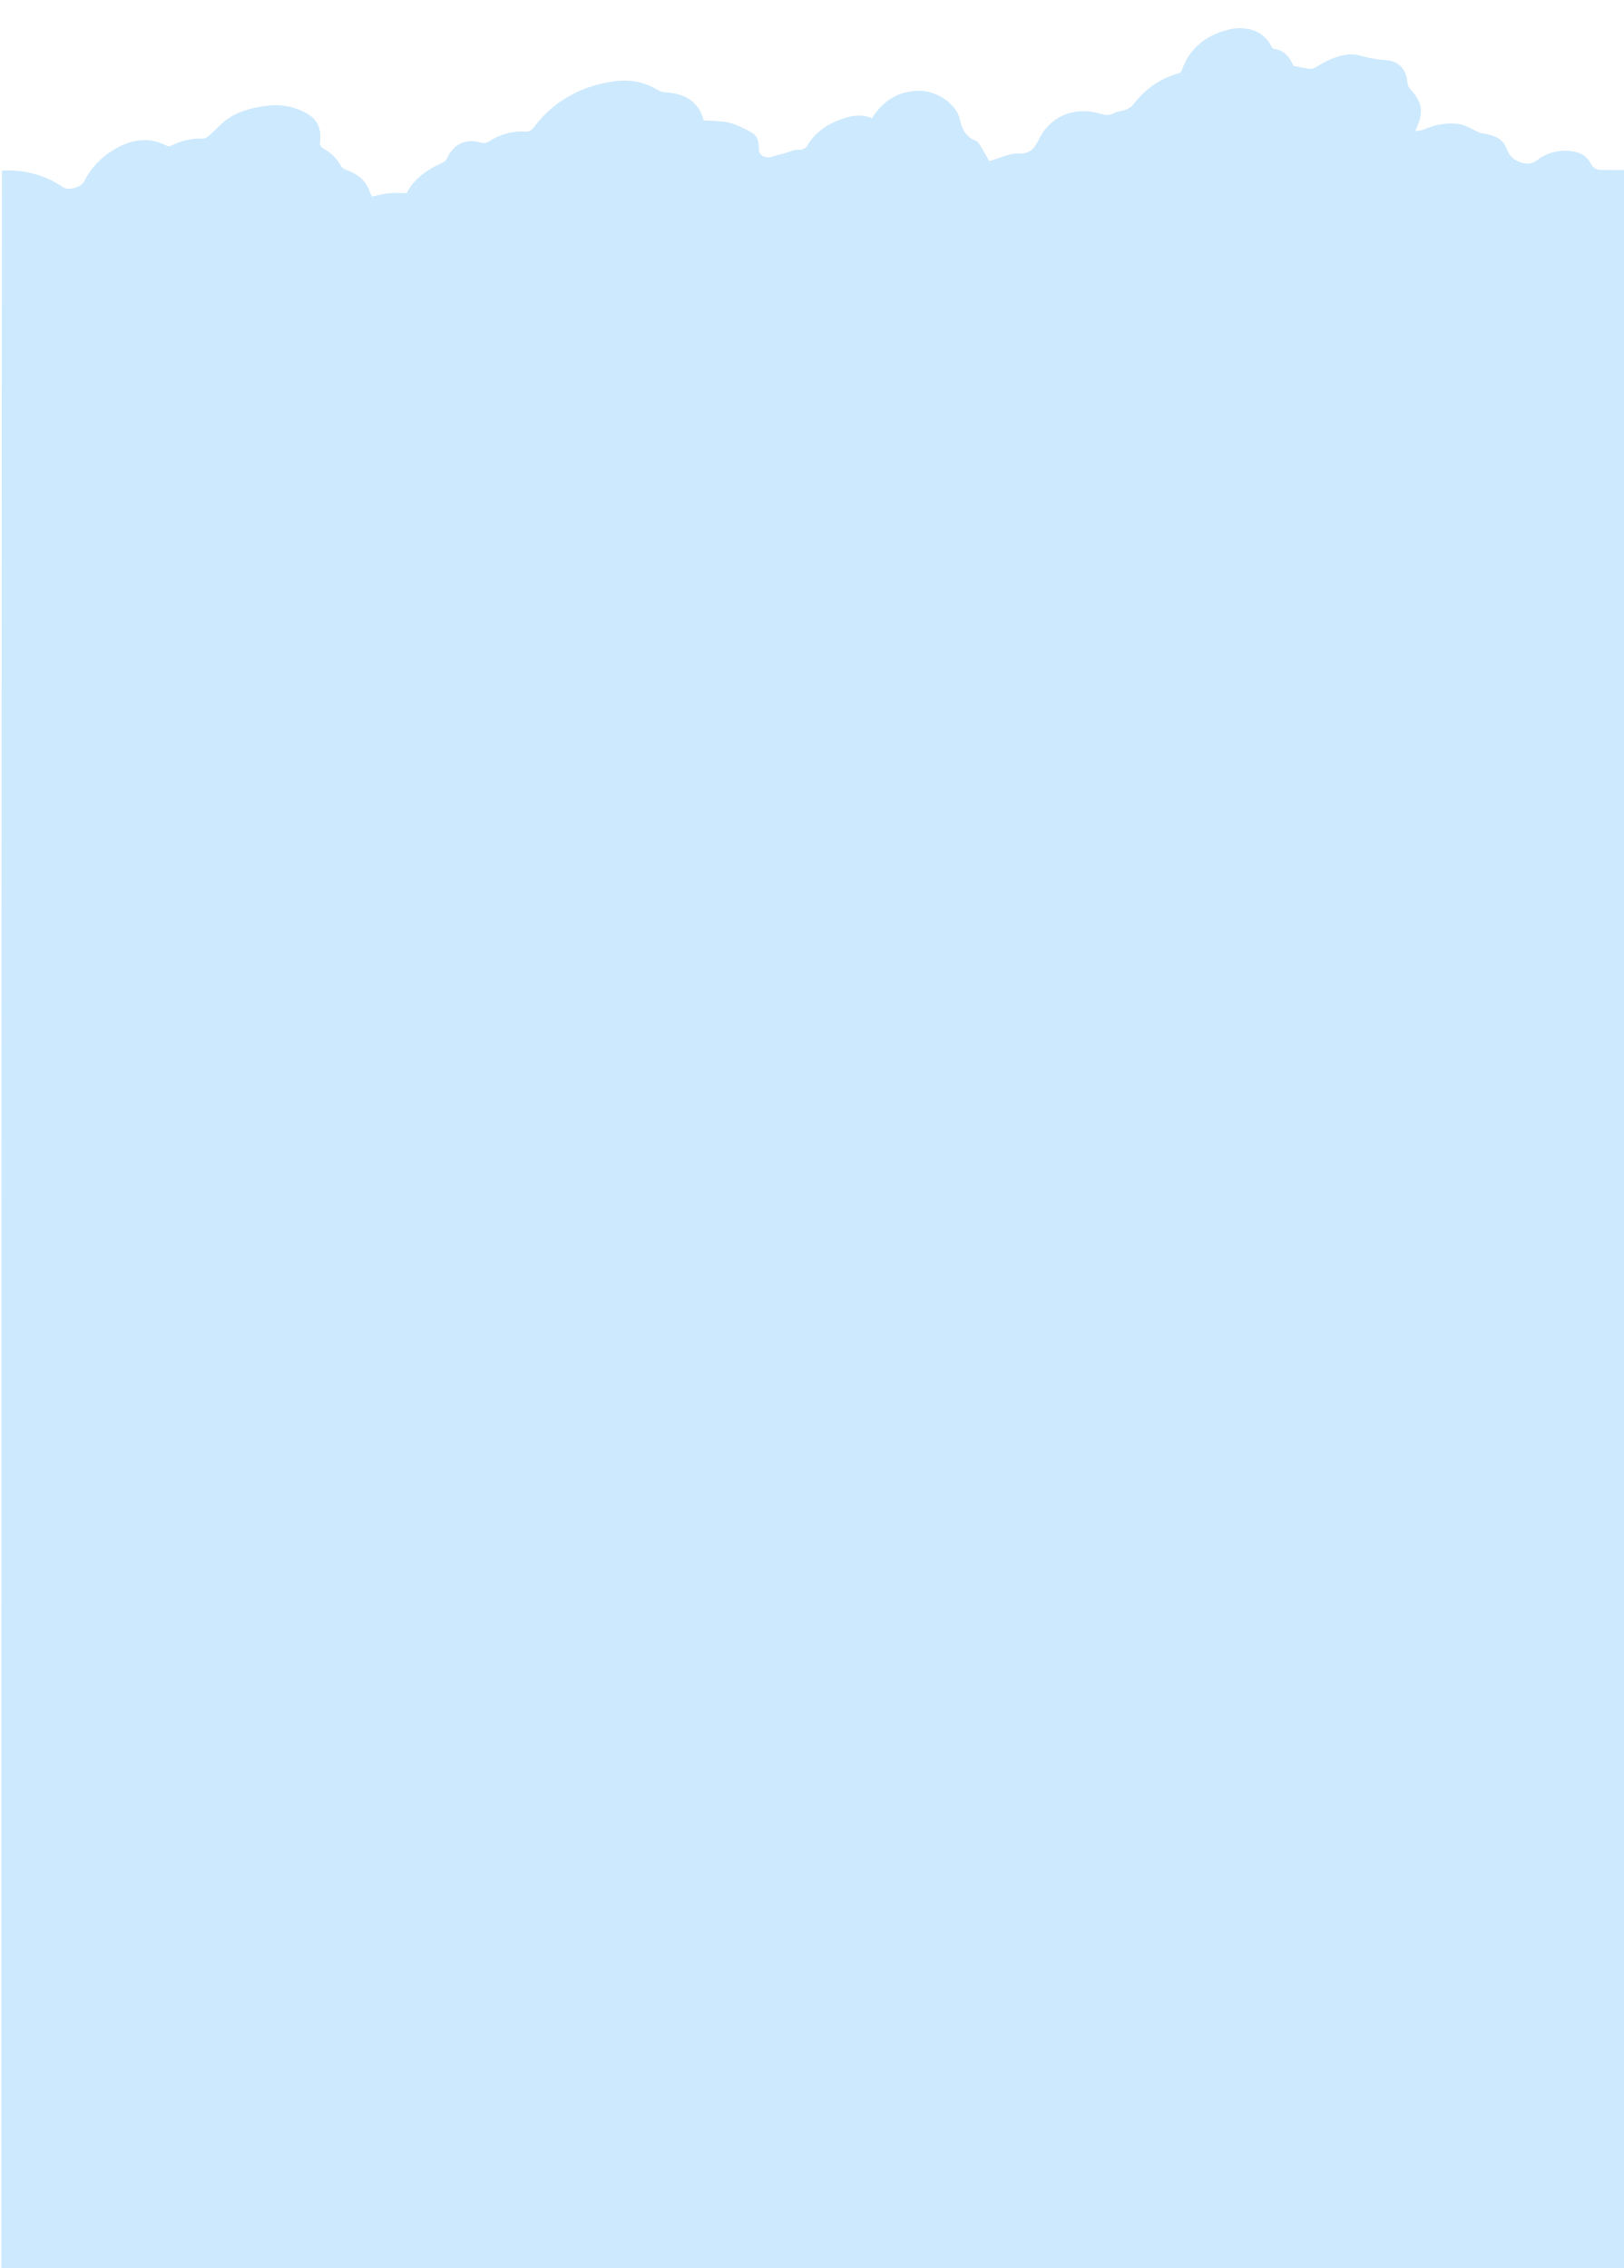
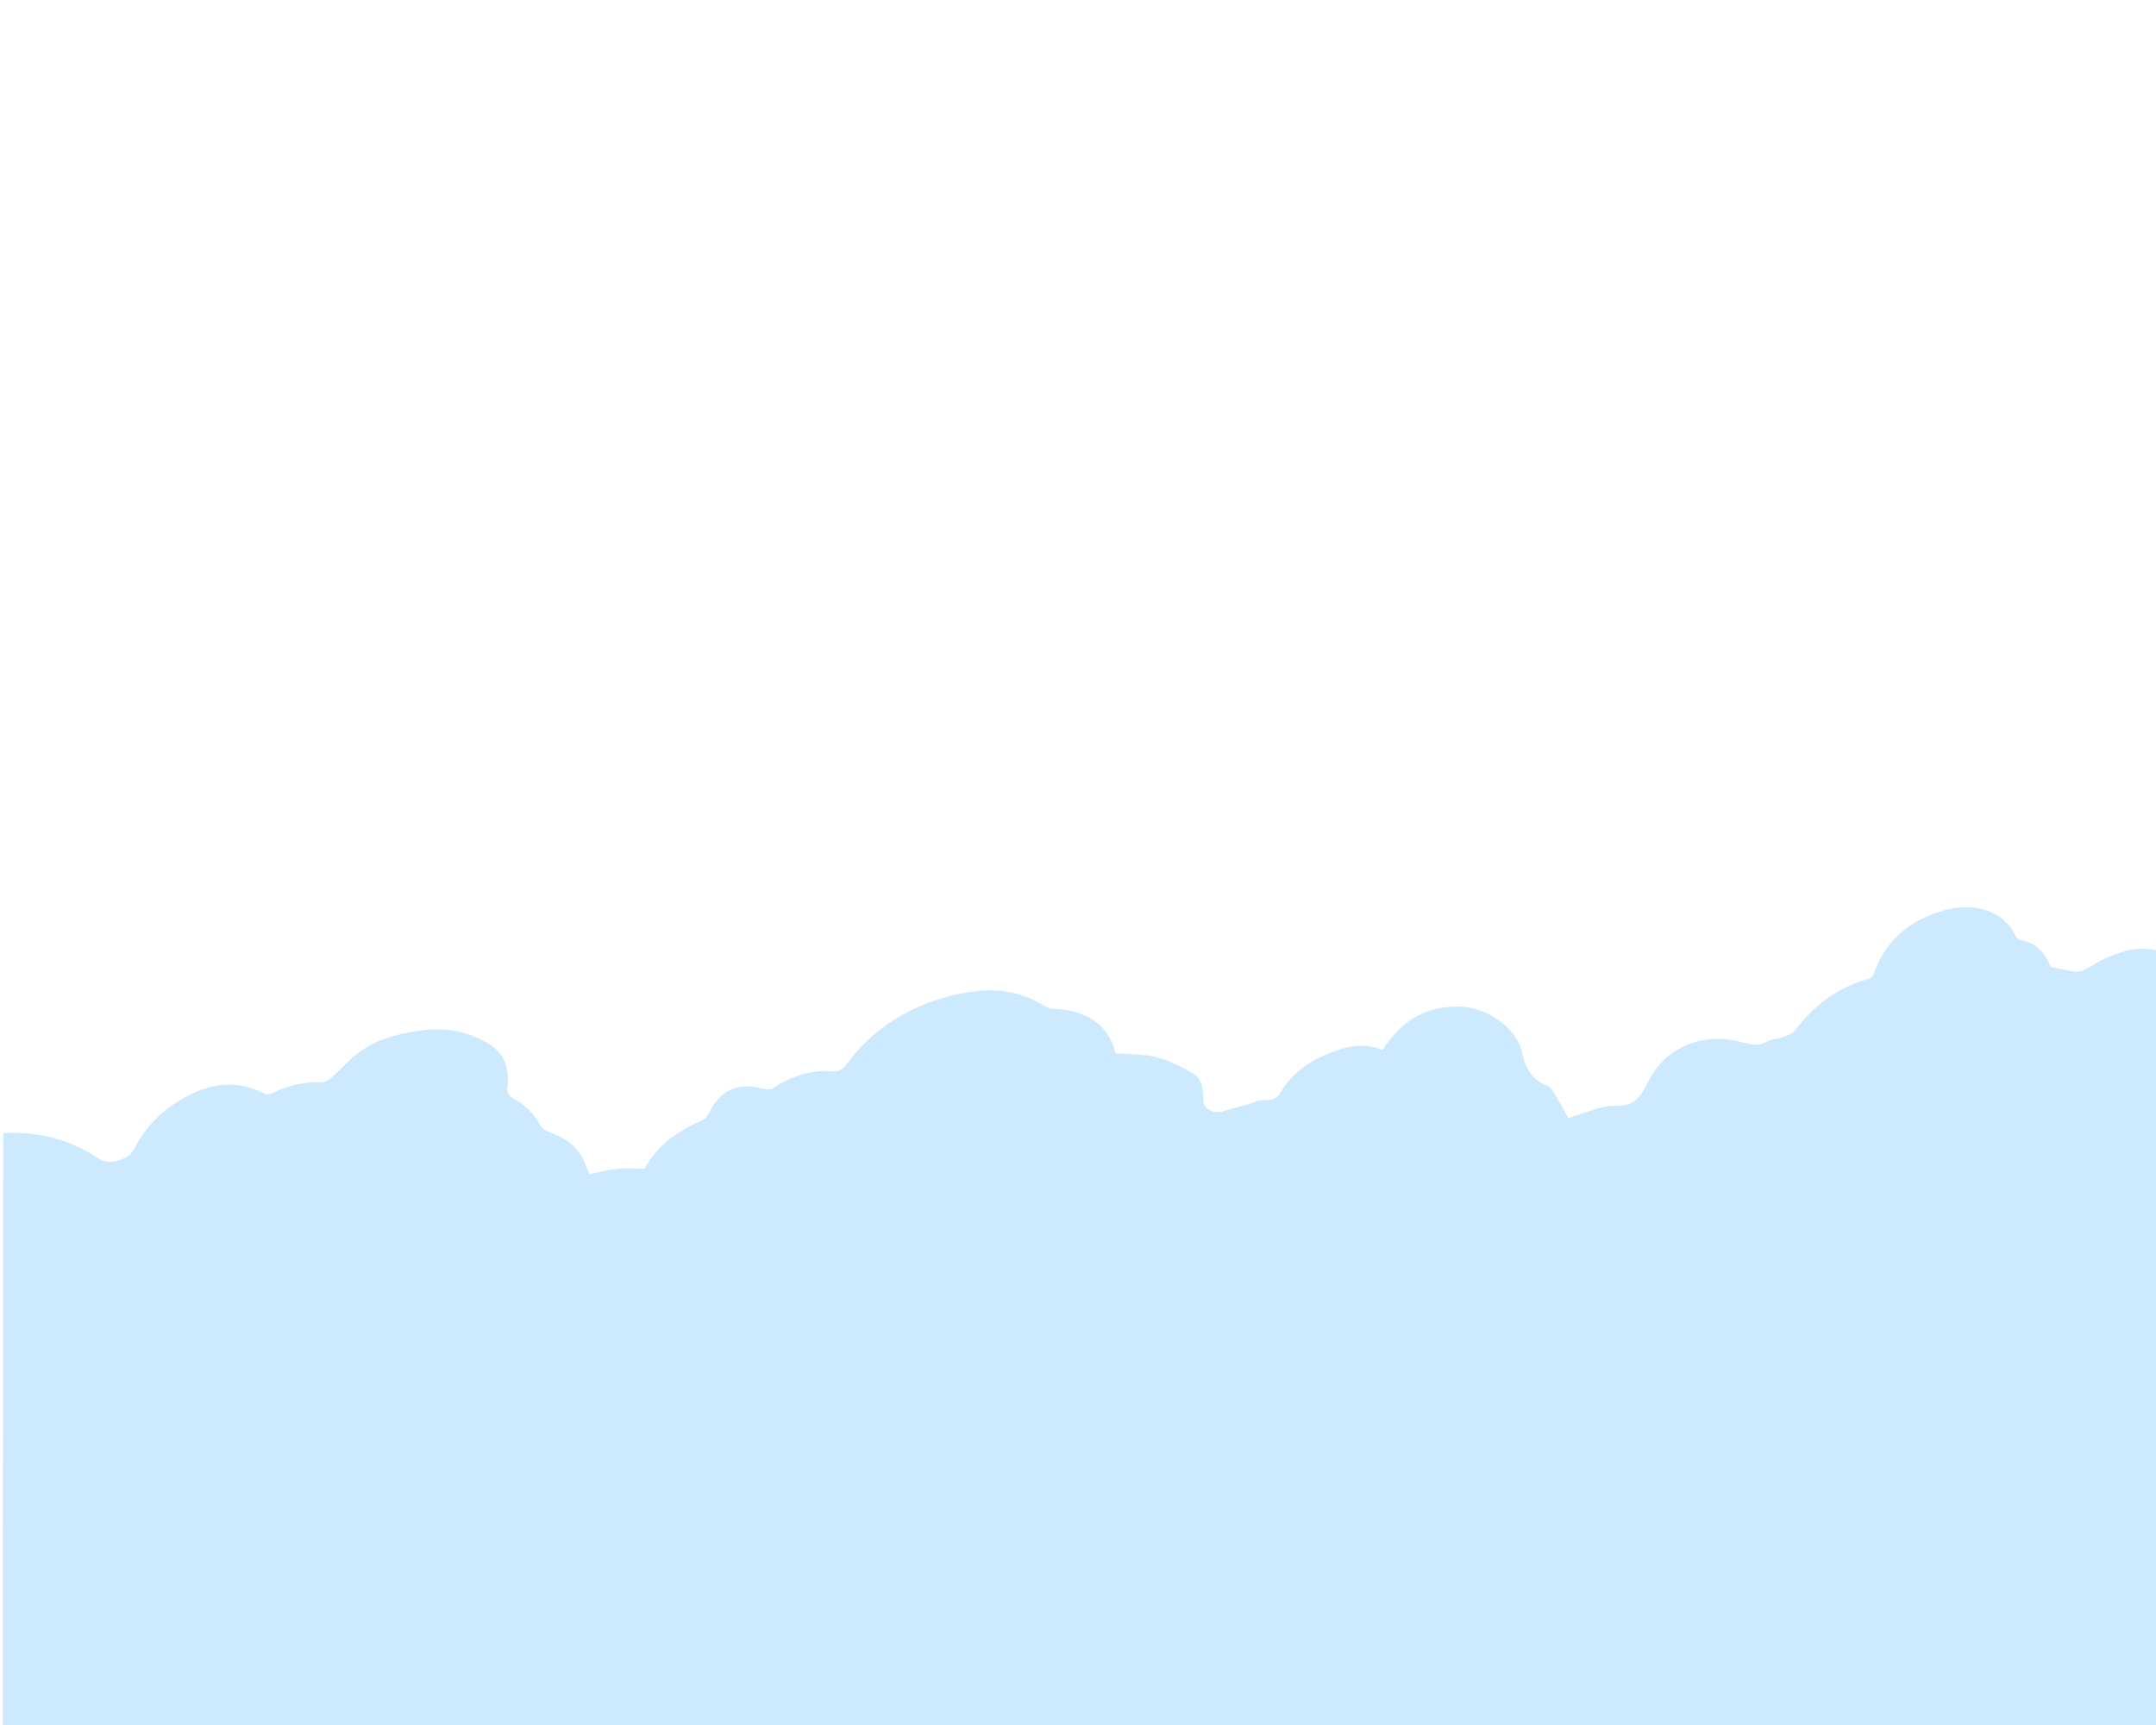
- <svg xmlns="http://www.w3.org/2000/svg" version="1.1" id="Layer_1" x="200px" y="0px" preserveAspectRatio="xMaxYMax" viewBox="0 0 1194 1668" enable-background="new 0 0 2388 1668">
+ <svg xmlns="http://www.w3.org/2000/svg" version="1.1" id="Layer_1" x="0px" y="0px" preserveAspectRatio="xMaxYMax" viewBox="0 -400 1000 800" enable-background="new 0 0 2000 800">
  <path fill="#cde9fe" opacity="1" stroke="none" d=" M2389,125   C2389,639.63 2389,1154.261 2389,1668.946   C1593.093,1668.946 797.185,1668.946 1,1668.946   C1,1154.629 1,640.258 1.462,125.441   C18.023,124.696 32.92,128.515 46.346,137.674   C50.42,140.453 59.735,137.77 61.931,133.405   C66.675,123.973 73.502,116.457 82.459,110.871   C95.333,102.843 108.632,99.875 122.9,107.3   C123.682,107.707 125.082,107.494 125.952,107.072   C133.393,103.46 141.138,101.558 149.482,101.892   C150.998,101.953 152.801,100.596 154.092,99.461   C158.641,95.464 162.609,90.67 167.561,87.299   C176.245,81.387 186.2,79.024 196.707,77.738   C207.081,76.468 216.455,78.412 225.267,83.22   C233.919,87.94 236.689,95.239 235.233,105.537   C235.081,106.611 236.403,108.447 237.517,109.052   C243.203,112.134 247.655,116.273 250.682,122.064   C251.362,123.366 253.095,124.418 254.572,124.951   C260.89,127.231 266.48,130.447 269.846,136.488   C271.366,139.215 272.37,142.228 273.38,144.581   C278.065,143.635 282.106,142.486 286.221,142.082   C290.413,141.67 294.676,141.991 299.029,141.991   C304.613,131.361 313.974,124.796 324.862,119.941   C326.32,119.291 327.982,118.087 328.596,116.713   C333.501,105.745 342.394,101.607 353.991,104.947   C355.448,105.367 357.574,105.321 358.758,104.537   C367.412,98.807 376.704,95.975 387.169,96.857   C388.763,96.991 391.108,95.672 392.102,94.299   C401.033,81.951 412.445,72.927 426.405,66.764   C434.847,63.037 443.469,60.831 452.598,59.695   C463.751,58.306 473.927,60.308 483.517,66.029   C485.099,66.973 487.003,67.867 488.781,67.914   C502.164,68.264 513.872,73.924 517.448,88.519   C523.761,89.02 530.202,88.737 536.198,90.233   C542.029,91.689 547.619,94.587 552.918,97.558   C557.813,100.303 558.073,105.387 558.19,110.608   C558.279,114.578 563.466,116.673 567.218,115.389   C572.252,113.666 577.637,112.871 582.523,110.841   C586.199,109.313 590.919,111.792 593.8,106.859   C598.62,98.602 606.168,92.836 614.799,89.182   C623.283,85.59 632.289,83.03 641.175,86.981   C649.771,73.683 660.887,66.621 676.813,66.811   C688.449,66.95 703.298,75.827 705.963,88.094   C707.51,95.213 710.352,100.792 717.559,103.502   C718.811,103.973 719.896,105.384 720.642,106.614   C723.083,110.635 725.331,114.774 727.445,118.499   C734.845,116.459 742.207,112.626 749.429,112.875   C759.317,113.216 761.453,107.211 765.001,100.607   C773.768,84.293 791.514,78.901 807.397,83.164   C811.638,84.302 815.182,85.521 819.366,83.122   C821.652,81.811 824.697,81.898 827.228,80.912   C829.301,80.105 831.686,79.074 832.958,77.401   C841.733,65.862 852.727,57.712 866.843,53.923   C867.758,53.677 868.799,52.57 869.12,51.636   C874.587,35.698 886.347,26.522 901.921,22.151   C914.262,18.688 928.93,21.173 935.135,34.467   C935.438,35.115 936.316,35.809 937.011,35.913   C944.729,37.074 948.702,42.426 951.2,48.437   C955.16,49.234 958.484,50.042 961.855,50.516   C963.318,50.721 965.066,50.623 966.36,49.995   C970.157,48.151 973.641,45.608 977.523,44.002   C984.939,40.933 992.566,38.491 1000.762,40.99   C1006.999,42.891 1013.298,43.81 1019.874,44.341   C1029.363,45.108 1034.446,51.861 1035.077,61.131   C1035.176,62.589 1035.978,64.258 1036.976,65.356   C1046.331,75.651 1047.375,82.801 1040.652,96.411   C1043.262,95.96 1045.402,96.006 1047.168,95.215   C1055.457,91.501 1064.163,90.045 1073.05,91.196   C1076.861,91.69 1080.428,94.092 1084.094,95.652   C1085.863,96.405 1087.54,97.647 1089.372,97.927   C1097.195,99.121 1104.707,100.976 1107.924,109.236   C1109.65,113.67 1111.808,116.534 1116.431,118.683   C1121.562,121.068 1126.478,120.835 1130.031,118.047   C1137.422,112.248 1145.417,110.367 1154.382,111.01   C1161.158,111.495 1166.762,114.281 1169.955,120.429   C1171.644,123.68 1174.137,124.868 1177.325,124.95   C1183.507,125.109 1189.696,125.023 1195.881,124.99   C1210.957,124.911 1224.882,128.83 1237.53,137.063   C1242.824,140.509 1251.176,138.48 1254.042,132.964   C1258.75,123.902 1265.371,116.413 1273.985,111.043   C1286.86,103.016 1300.398,99.624 1314.87,107.275   C1315.649,107.687 1317.049,107.501 1317.914,107.084   C1325.36,103.499 1333.093,101.543 1341.442,101.894   C1342.965,101.958 1344.786,100.63 1346.075,99.496   C1350.622,95.498 1354.574,90.682 1359.529,87.324   C1368.217,81.436 1378.147,79.001 1388.668,77.739   C1399.034,76.496 1408.415,78.385 1417.234,83.196   C1425.87,87.908 1428.725,95.339 1427.236,105.498   C1427.079,106.575 1428.376,108.439 1429.483,109.03   C1435.36,112.167 1439.841,116.515 1442.914,122.462   C1443.513,123.622 1445.181,124.42 1446.526,124.97   C1452.163,127.273 1457.815,129.502 1460.862,135.344   C1462.536,138.554 1464.147,141.798 1465.546,144.553   C1470.027,143.644 1474.067,142.488 1478.182,142.082   C1482.381,141.668 1486.653,141.99 1491.018,141.99   C1496.578,131.38 1505.967,124.843 1516.824,119.945   C1518.282,119.287 1520.075,118.102 1520.557,116.749   C1524.371,106.053 1534.751,101.602 1545.953,104.944   C1547.404,105.377 1549.54,105.337 1550.724,104.555   C1559.379,98.838 1568.682,95.857 1579.117,97.007   C1581.658,97.287 1583.071,96.43 1584.589,94.083   C1587.236,89.992 1590.428,86.113 1593.985,82.777   C1605.099,72.356 1618.141,65.109 1632.957,61.558   C1642.792,59.201 1652.665,58.181 1662.948,60.708   C1671.267,62.753 1677.815,69.709 1687.12,68.752   C1689.253,68.532 1691.625,69.509 1693.731,70.333   C1702.317,73.691 1707.635,79.992 1709.346,88.479   C1716.042,89.022 1722.324,88.745 1728.159,90.227   C1733.99,91.708 1739.589,94.563 1744.889,97.532   C1749.771,100.268 1750.093,105.334 1750.187,110.569   C1750.258,114.533 1755.453,116.68 1759.182,115.406   C1764.218,113.685 1769.536,112.758 1774.505,110.886   C1778.488,109.386 1783.037,111.108 1786.496,105.677   C1792.029,96.989 1800.697,90.925 1810.806,87.644   C1818.293,85.213 1825.88,83.855 1833.18,86.952   C1841.744,73.718 1852.857,66.645 1868.773,66.813   C1880.524,66.936 1895.114,75.9 1898.019,88.043   C1899.526,94.339 1901.323,100.103 1908.196,102.841   C1910.26,103.663 1911.989,105.916 1913.306,107.891   C1915.641,111.389 1917.543,115.176 1919.434,118.503   C1926.817,116.47 1934.165,112.677 1941.397,112.886   C1951.204,113.168 1953.433,107.313 1956.991,100.645   C1965.704,84.32 1983.437,78.912 1999.361,83.15   C2003.58,84.272 2007.224,85.763 2011.309,83.083   C2012.569,82.256 2014.499,82.531 2015.951,81.905   C2019.035,80.574 2022.977,79.75 2024.858,77.369   C2033.835,66.003 2044.689,57.724 2058.804,53.925   C2059.724,53.677 2060.781,52.596 2061.101,51.67   C2066.517,35.96 2078.031,26.862 2093.41,22.306   C2105.387,18.758 2120.926,20.953 2127.123,34.431   C2127.424,35.085 2128.286,35.81 2128.972,35.908   C2136.729,37.021 2140.645,42.436 2143.228,48.479   C2147.117,49.244 2150.446,50.032 2153.82,50.5   C2155.288,50.704 2157.049,50.653 2158.327,50.016   C2161.967,48.202 2165.242,45.553 2168.995,44.095   C2176.583,41.145 2184.336,38.422 2192.725,40.98   C2198.956,42.88 2205.202,44.053 2211.845,44.355   C2217.475,44.61 2223.996,47.912 2225.423,53.455   C2227.351,60.943 2231.009,66.997 2234.821,73.422   C2239.114,80.659 2237.31,88.389 2232.099,96.63   C2235.422,95.974 2237.552,95.939 2239.335,95.134   C2247.629,91.395 2256.363,90.072 2265.236,91.214   C2269.024,91.701 2272.557,94.204 2276.199,95.805   C2277.823,96.519 2279.372,97.691 2281.057,97.929   C2289.062,99.06 2296.742,100.862 2299.964,109.416   C2301.657,113.912 2303.998,116.677 2308.604,118.757   C2313.925,121.16 2318.156,119.978 2322.692,117.777   C2326.743,115.81 2330.542,112.794 2334.802,111.885   C2346.257,109.439 2356.874,110.456 2362.968,121.773   C2363.405,122.584 2364.081,123.674 2364.828,123.846   C2372.803,125.684 2380.814,127.387 2389,125  z">
    <animateMotion dur="100s" repeatCount="indefinite" path="M0,0 L-1194,0" />
  </path>
</svg>
